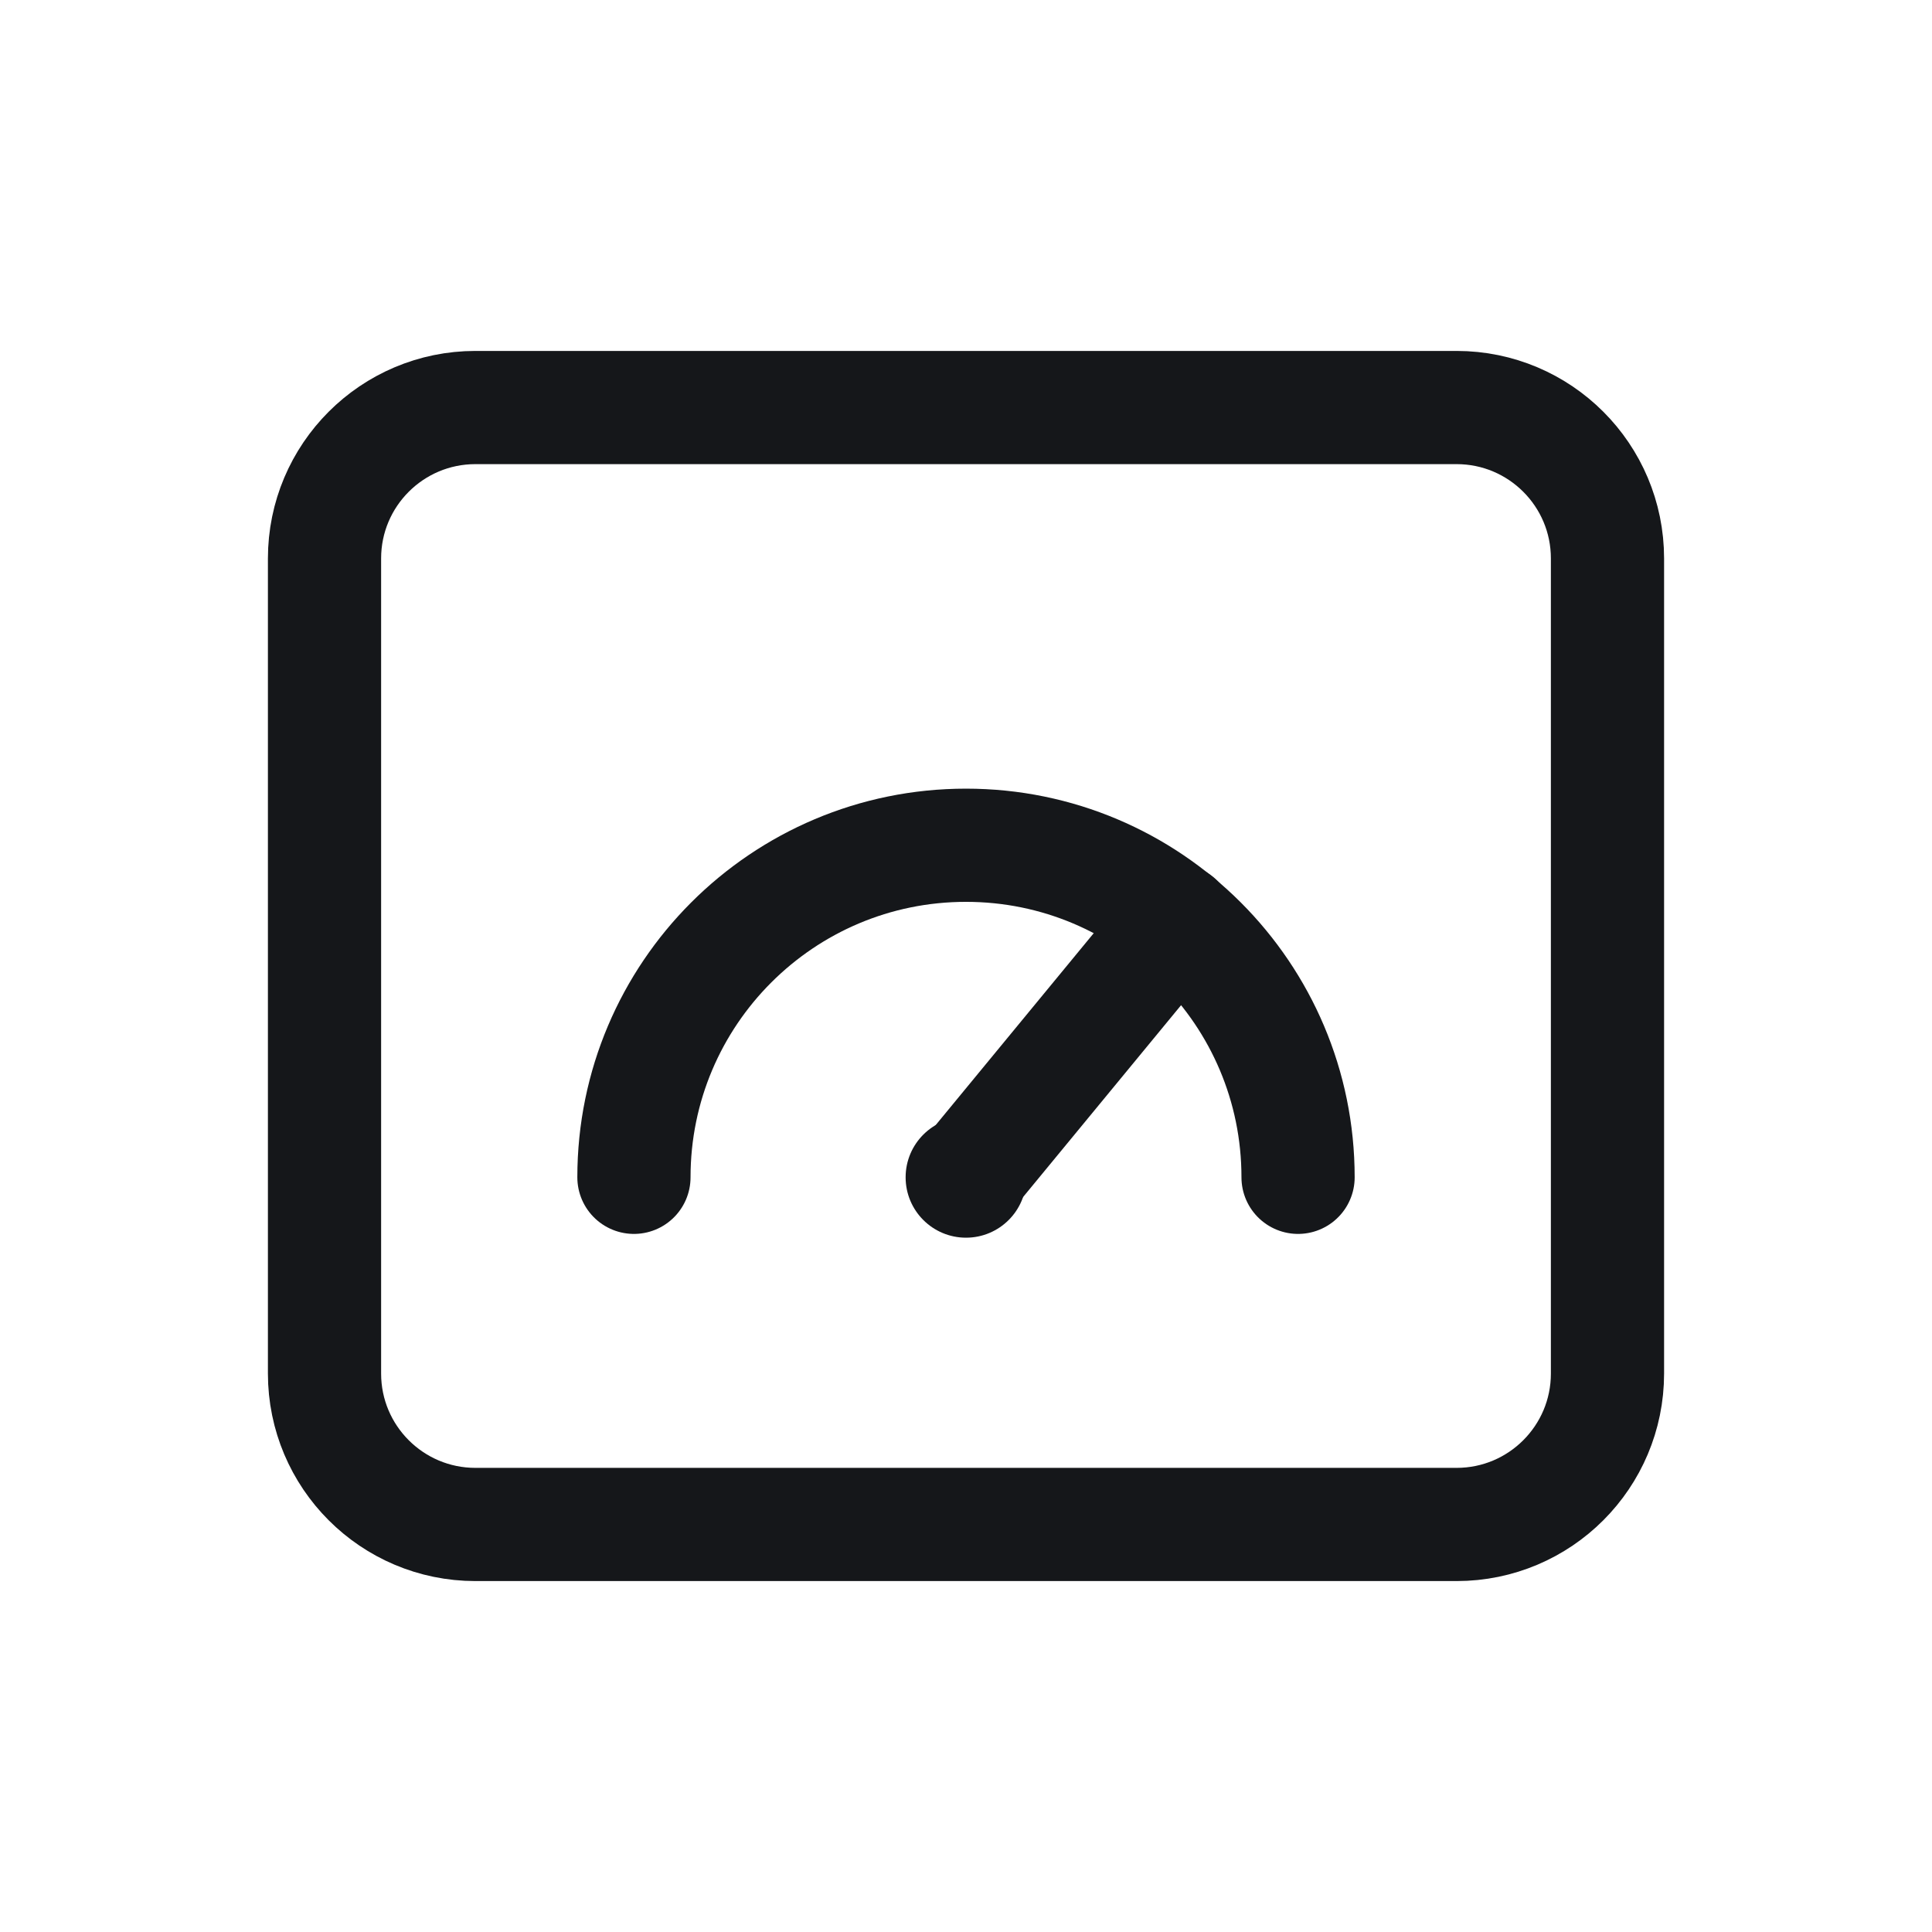
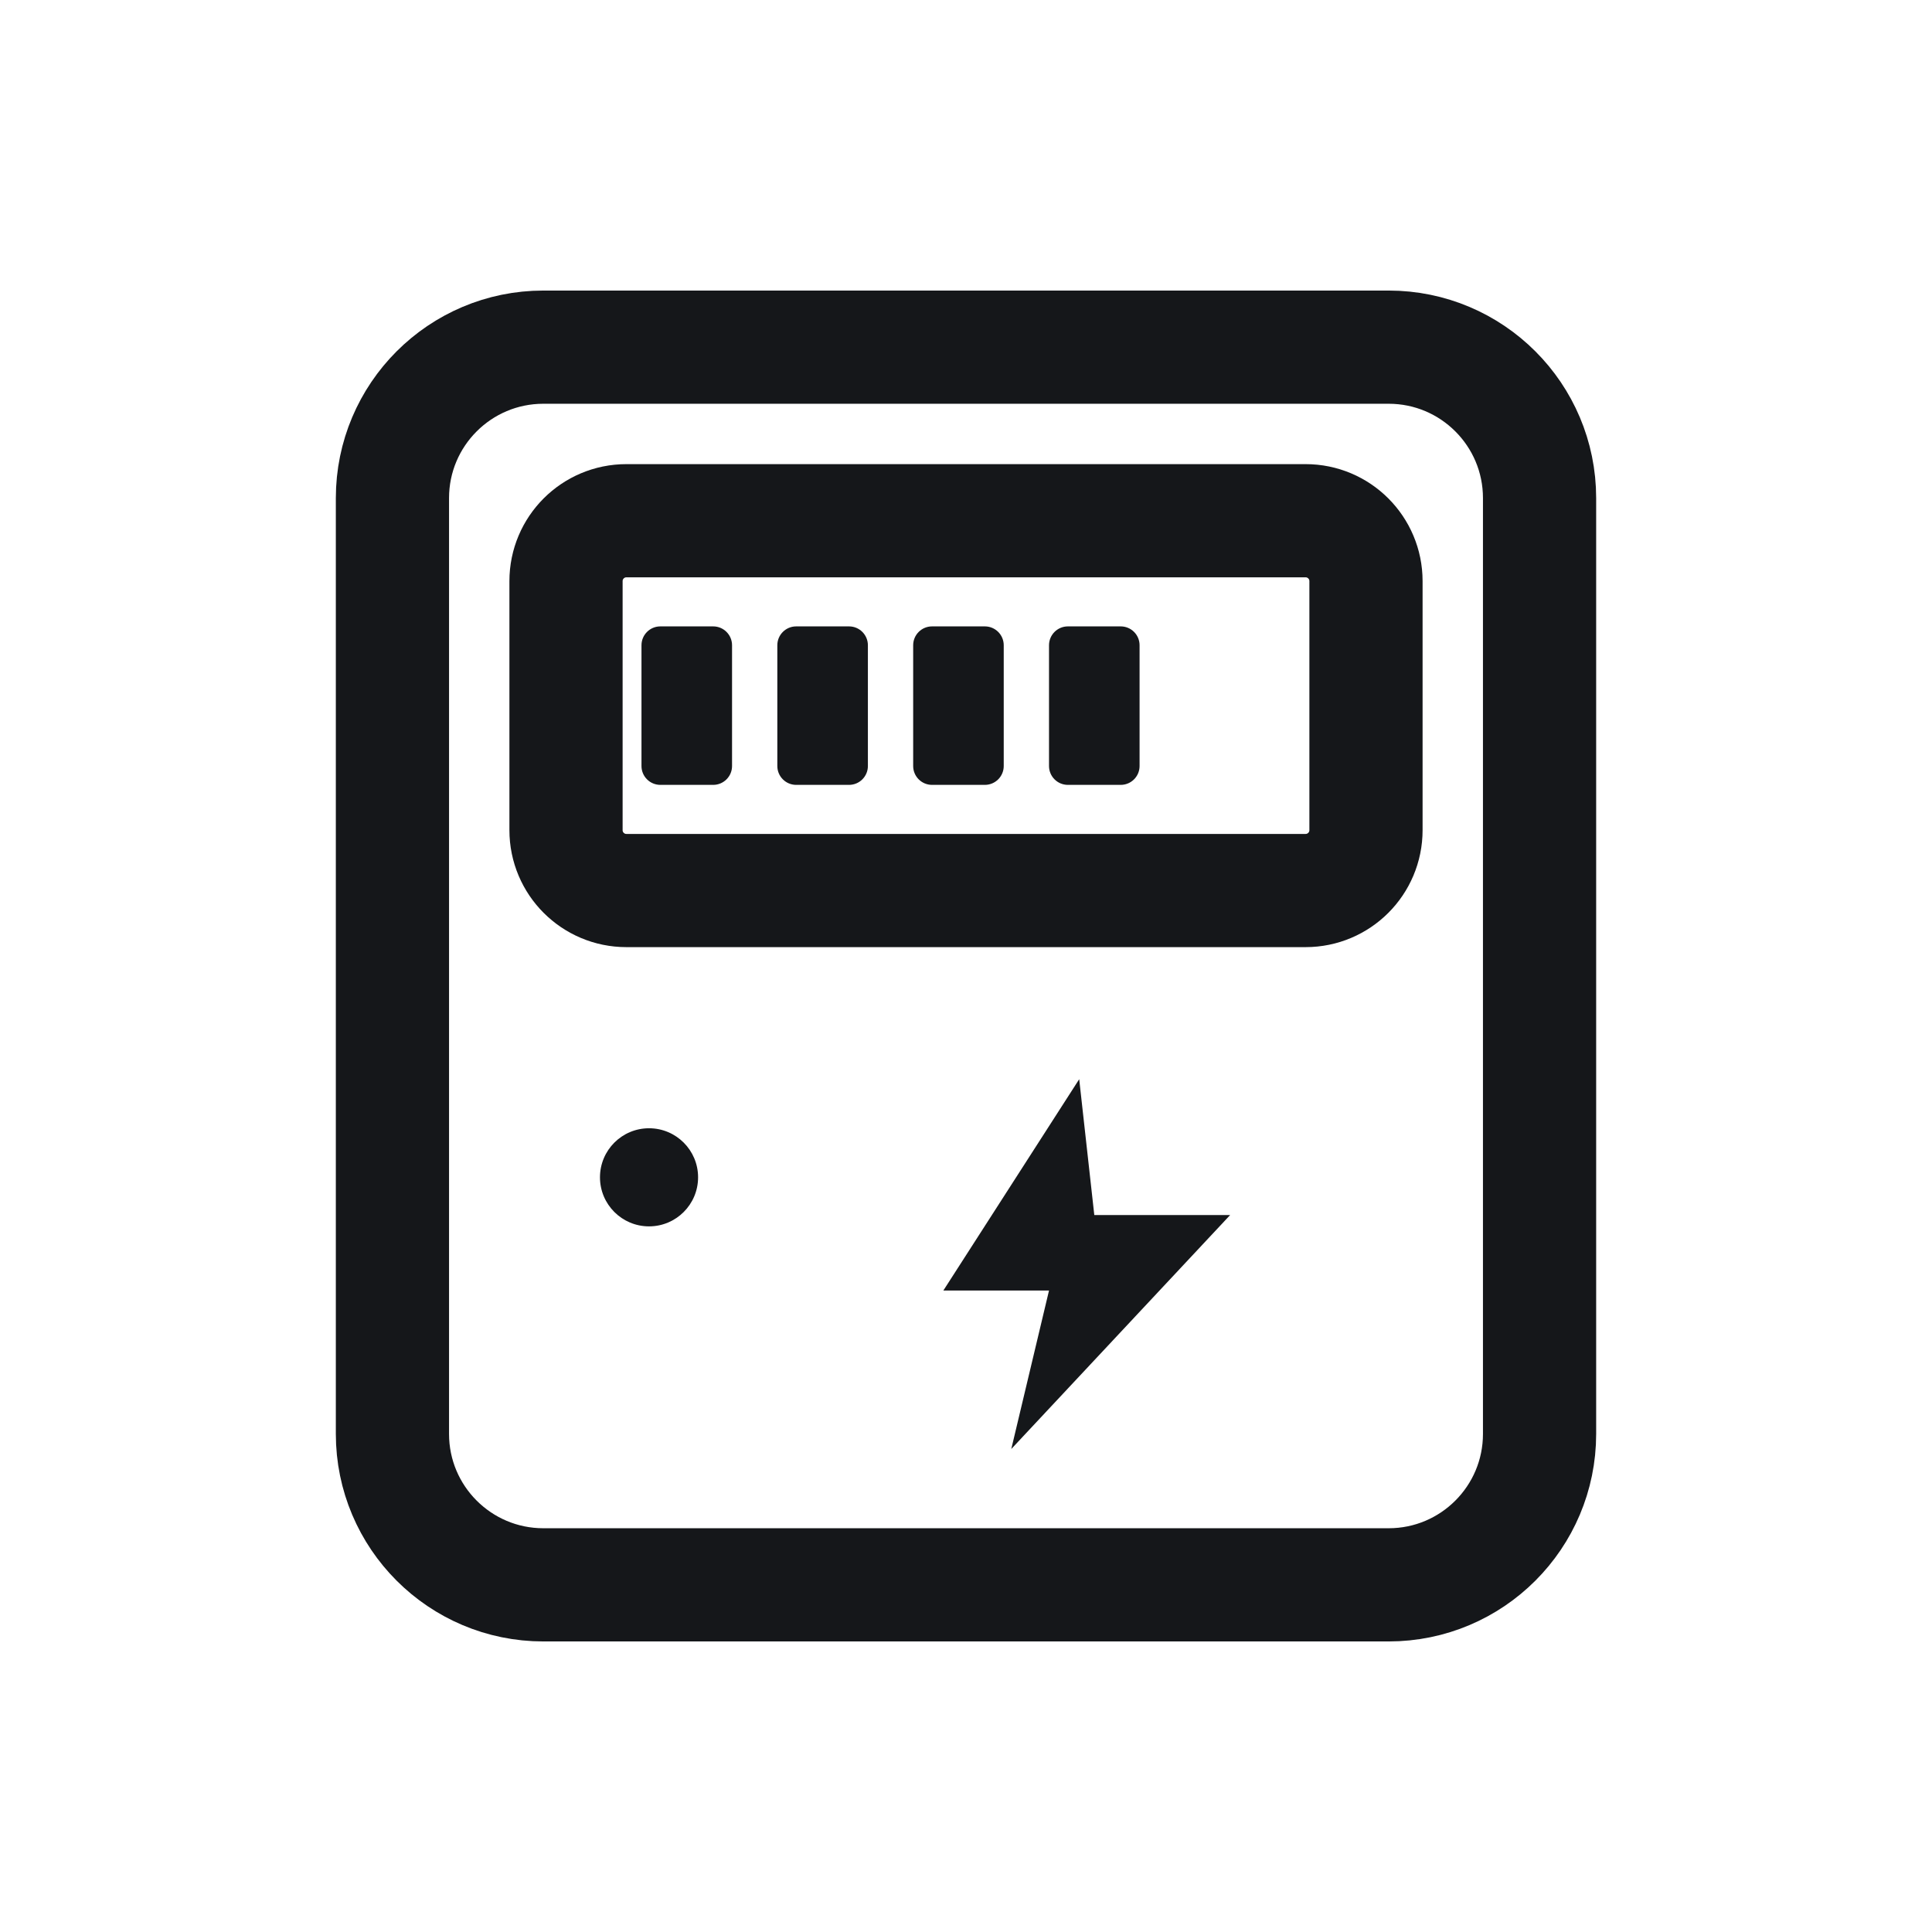
<svg xmlns="http://www.w3.org/2000/svg" viewBox="0 0 512 512">
  <g>
-     <rect x="86" y="108" width="340" height="296" rx="40" fill="none" stroke="#15171A" stroke-width="30" stroke-linejoin="round" stroke-linecap="round" />
-     <path d="M168 312 A 88 88 0 0 1 344 312" fill="none" stroke="#15171A" stroke-width="30" stroke-linejoin="round" stroke-linecap="round" />
-     <line x1="256" y1="312" x2="312" y2="244" fill="none" stroke="#15171A" stroke-width="30" stroke-linejoin="round" stroke-linecap="round" />
-     <circle cx="256" cy="312" r="16" fill="#15171A" />
+     <rect x="104" y="92" width="304" height="328" rx="40" fill="none" stroke="#15171A" stroke-width="30" stroke-linejoin="round" stroke-linecap="round" />
+     <rect x="150" y="138" width="212" height="98" rx="16" fill="none" stroke="#15171A" stroke-width="30" stroke-linejoin="round" stroke-linecap="round" />
+     <rect x="170" y="166" width="24" height="42" rx="5" fill="#15171A" />
+     <rect x="206" y="166" width="24" height="42" rx="5" fill="#15171A" />
+     <rect x="242" y="166" width="24" height="42" rx="5" fill="#15171A" />
+     <rect x="278" y="166" width="24" height="42" rx="5" fill="#15171A" />
+     <circle cx="172" cy="312" r="13" fill="#15171A" />
+     <path d="M286 286 L250 342 H278 L268 384 L326 322 H290 Z" fill="#15171A" />
  </g>
</svg>
